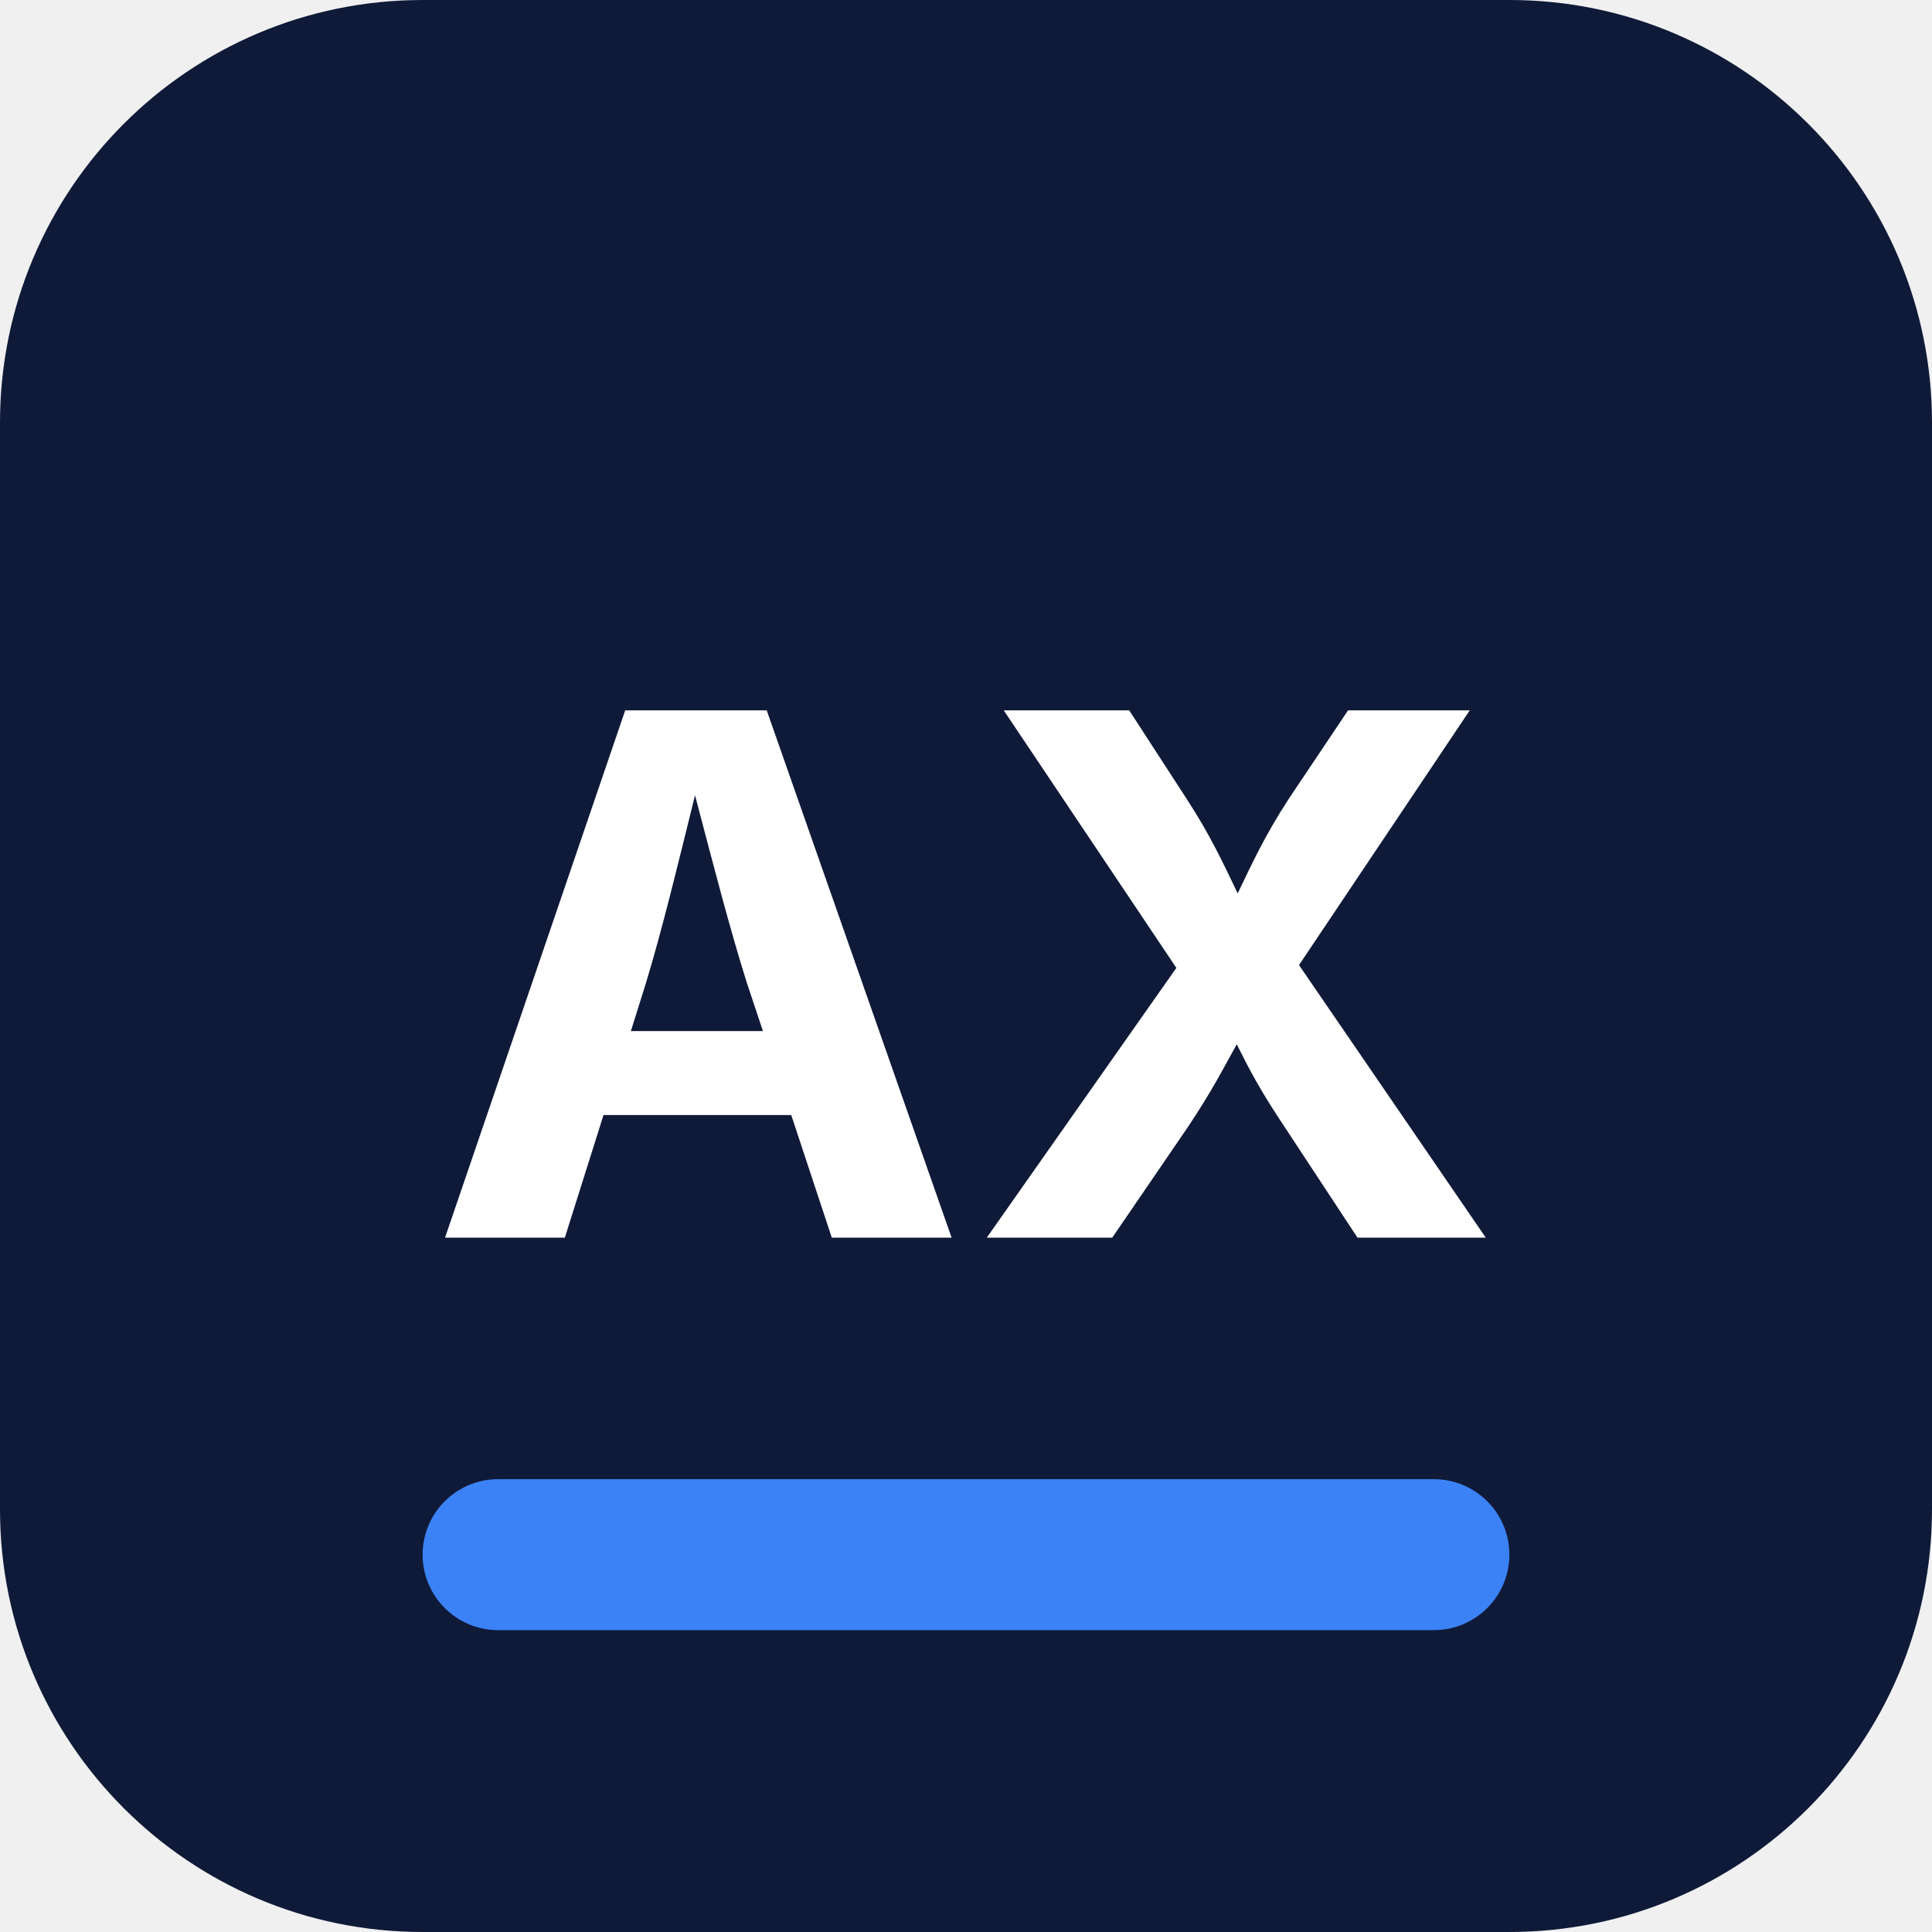
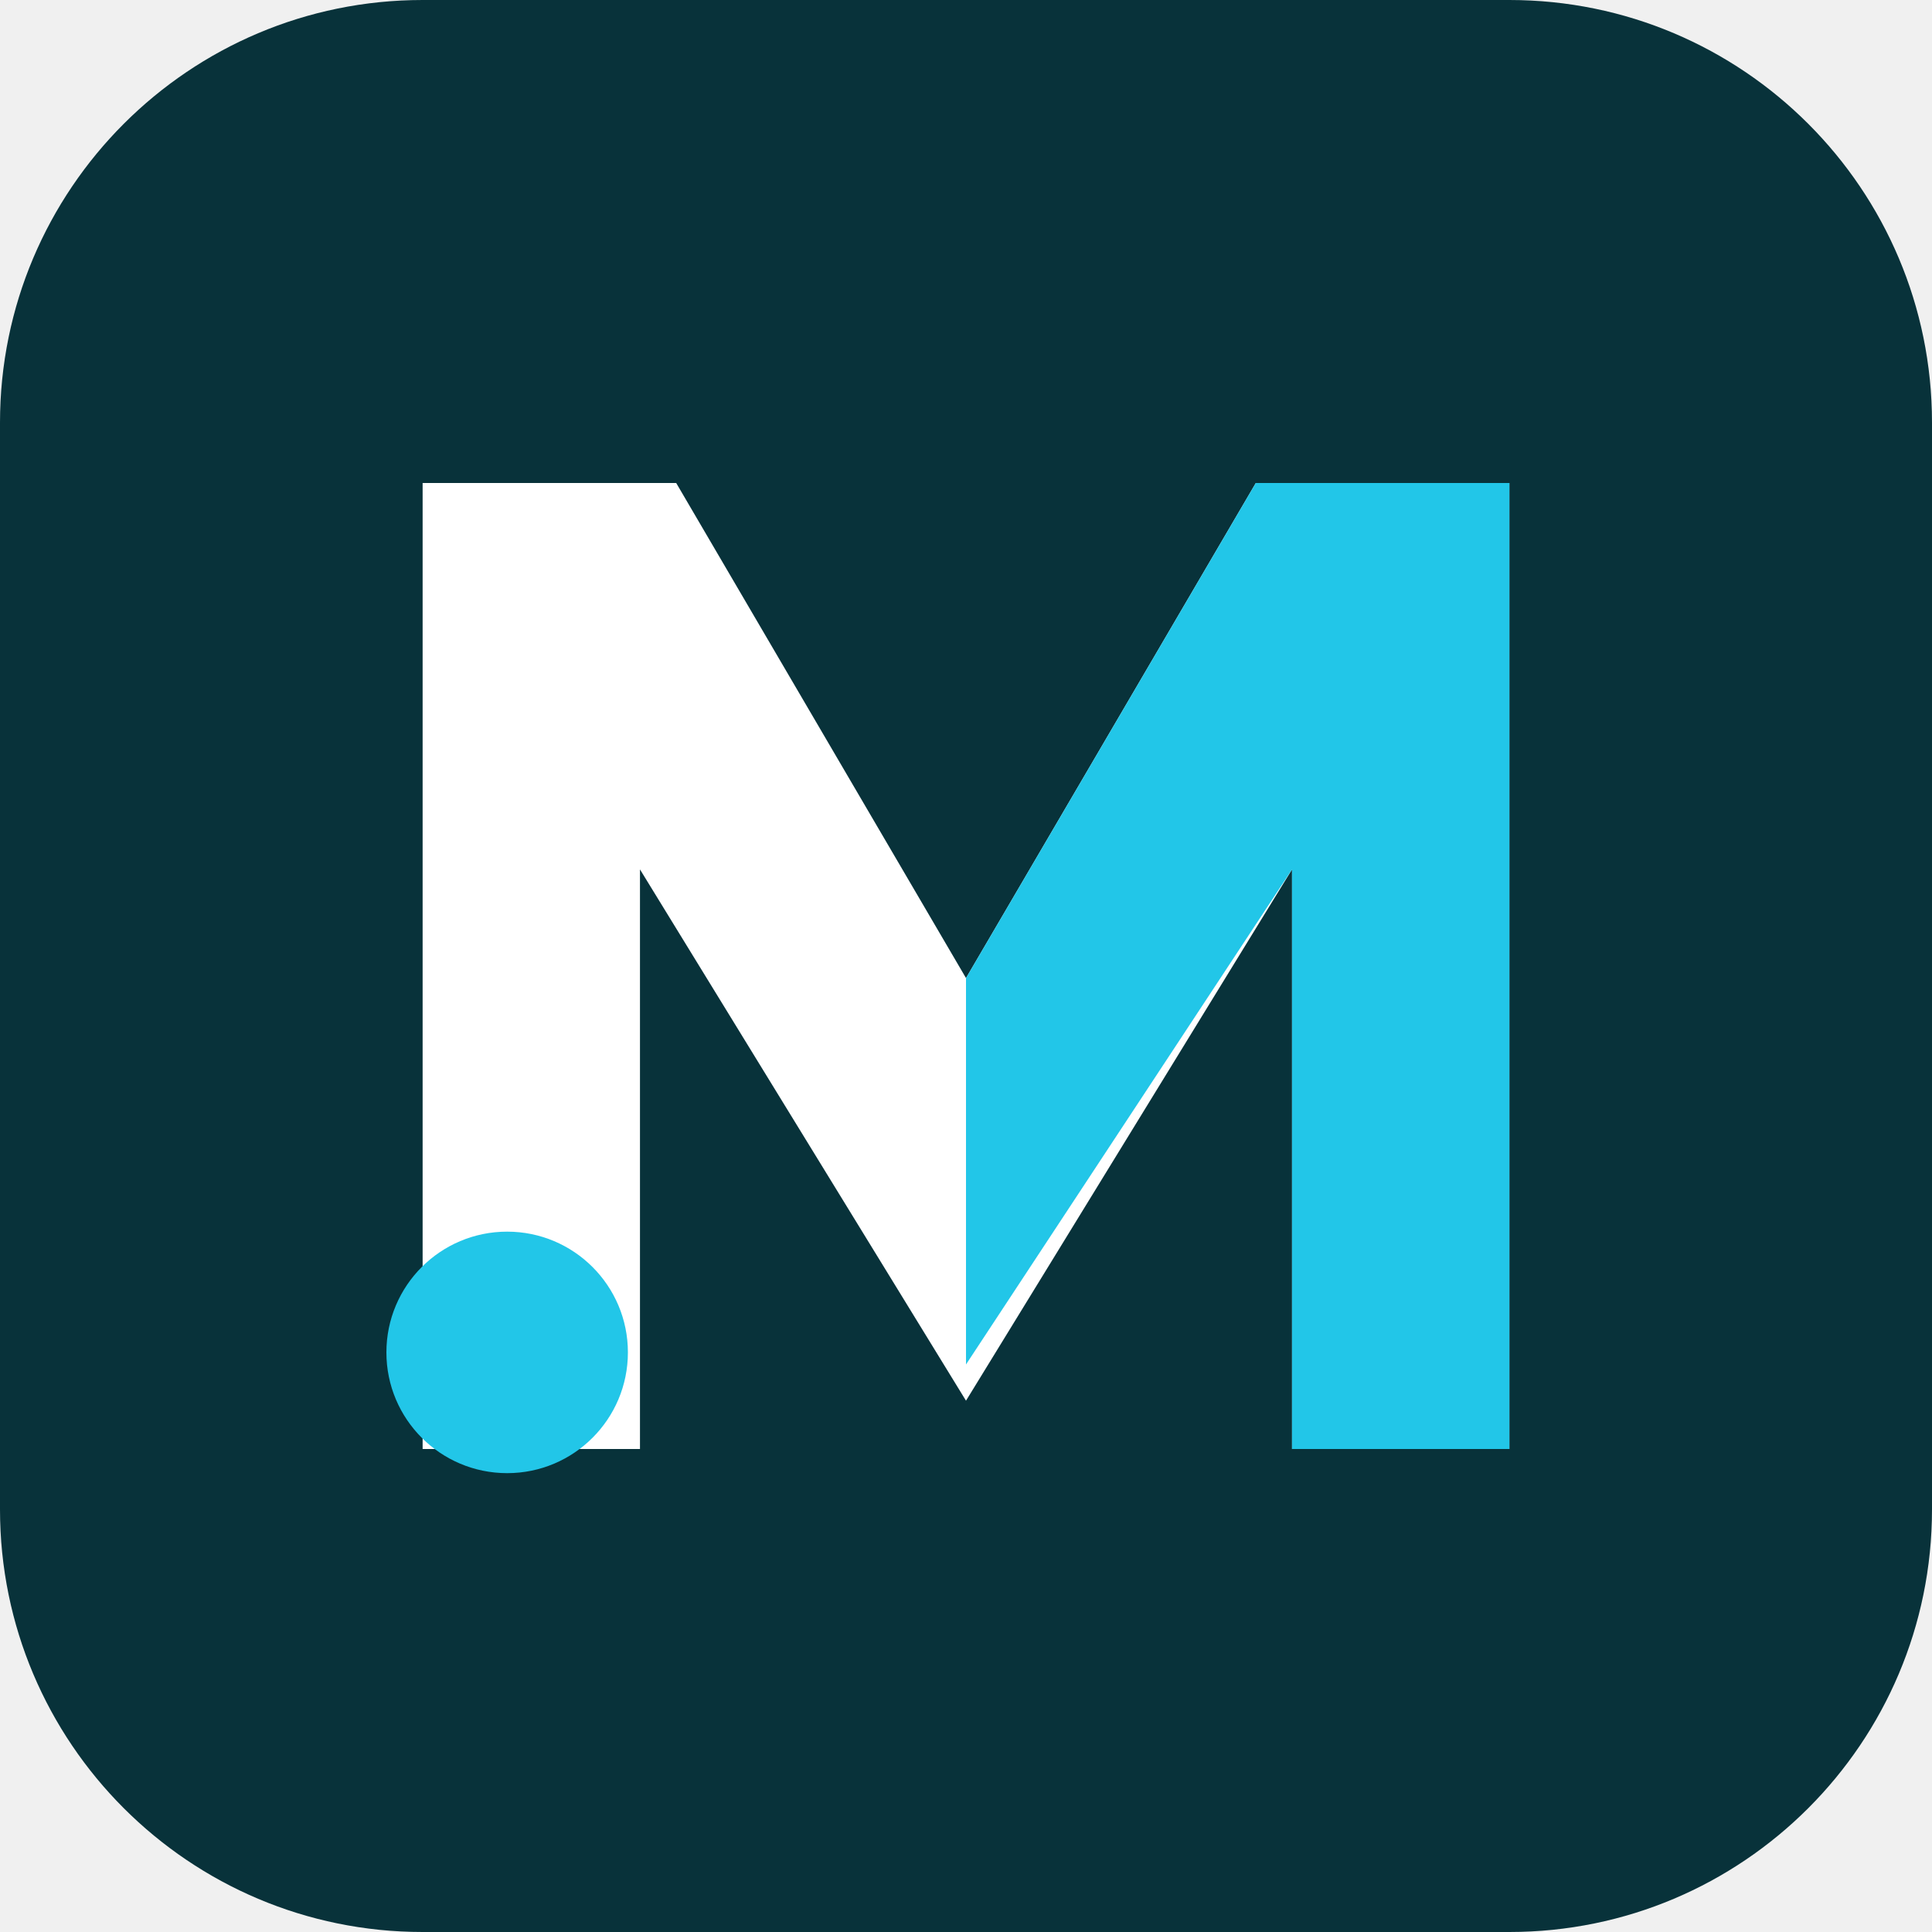
<svg xmlns="http://www.w3.org/2000/svg" viewBox="0 0 32 32">
-   <rect width="32" height="32" rx="7" fill="#0f1a38" />
-   <text x="16" y="20.5" text-anchor="middle" font-family="Pretendard, -apple-system, 'Segoe UI', sans-serif" font-size="12" font-weight="700" fill="#ffffff">AX</text>
-   <rect x="7" y="24.5" width="18" height="2.5" rx="1.25" fill="#3b82f6" />
+   <rect width="32" height="32" rx="7" fill="#08323A" />
+   <path d="M7 24V8h4.2l4.8 8.2L20.8 8H25v16h-3.6v-9.6l-5.4 8.8-5.4-8.8V24Z" fill="#FFFFFF" />
+   <path d="M20.8 8H25v16h-3.6v-9.6L16 22.6V16.2Z" fill="#22C6E8" />
+   <circle cx="8.4" cy="22.4" r="2" fill="#22C6E8" />
</svg>
